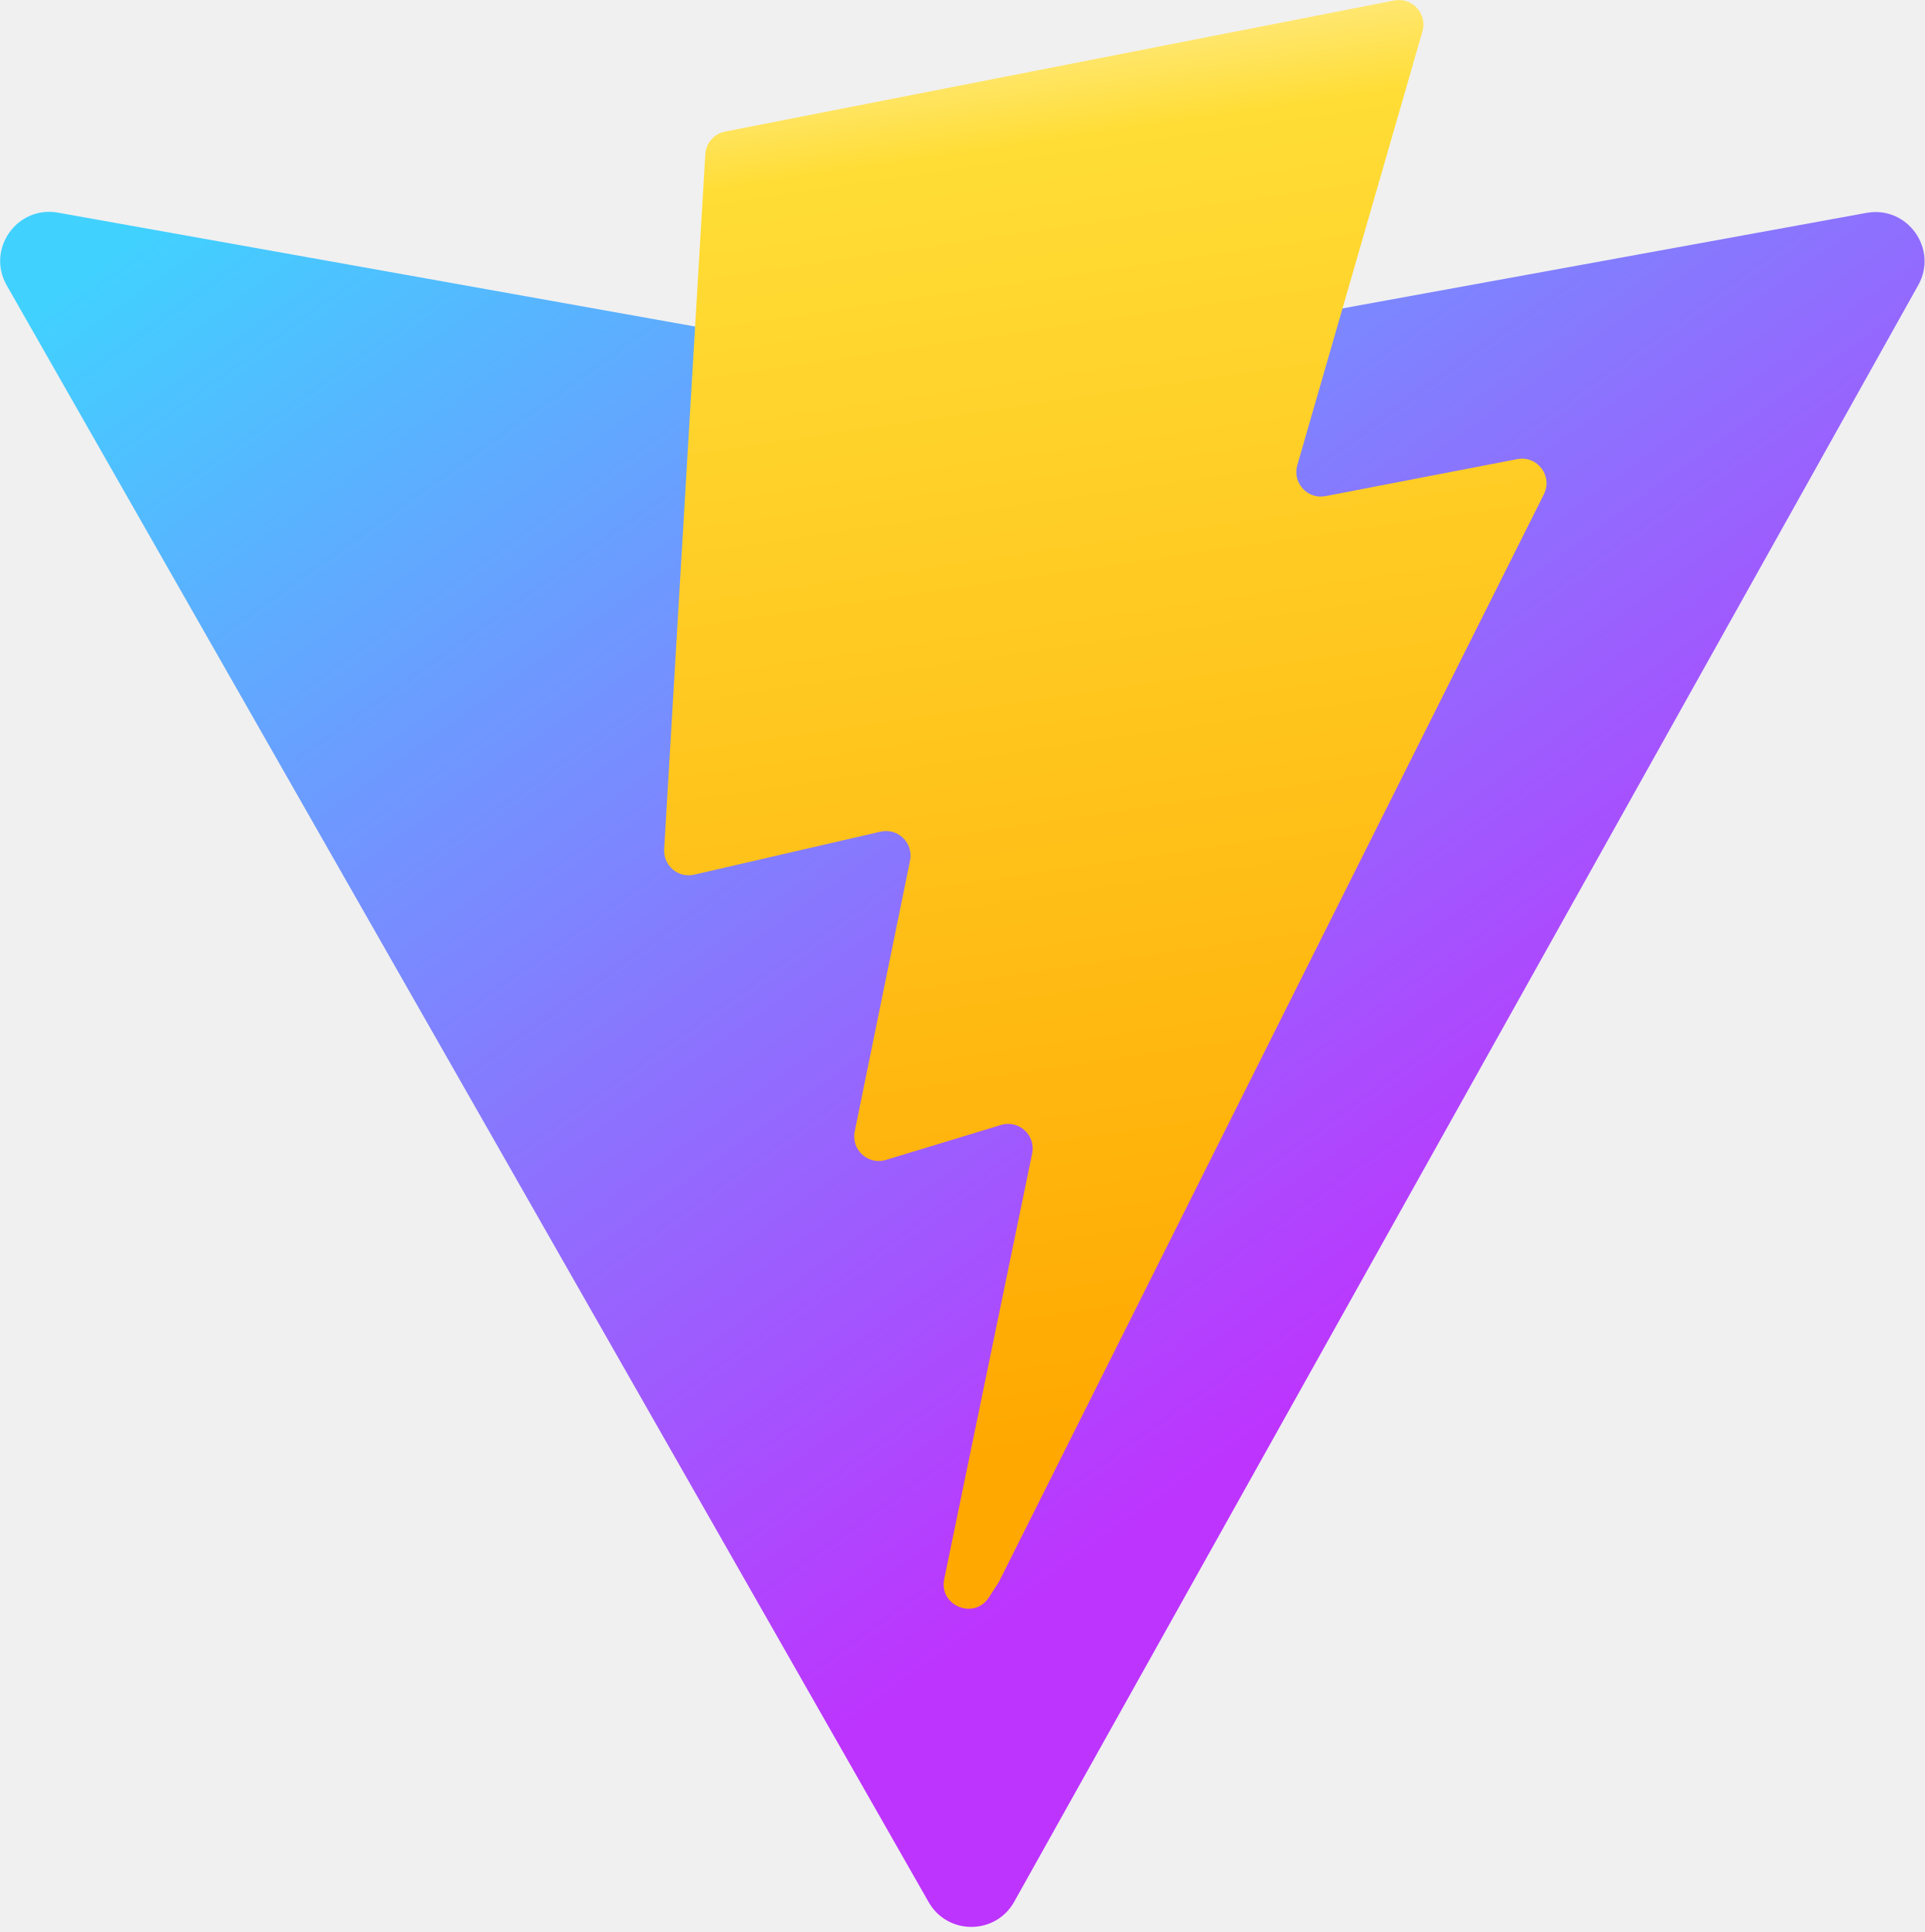
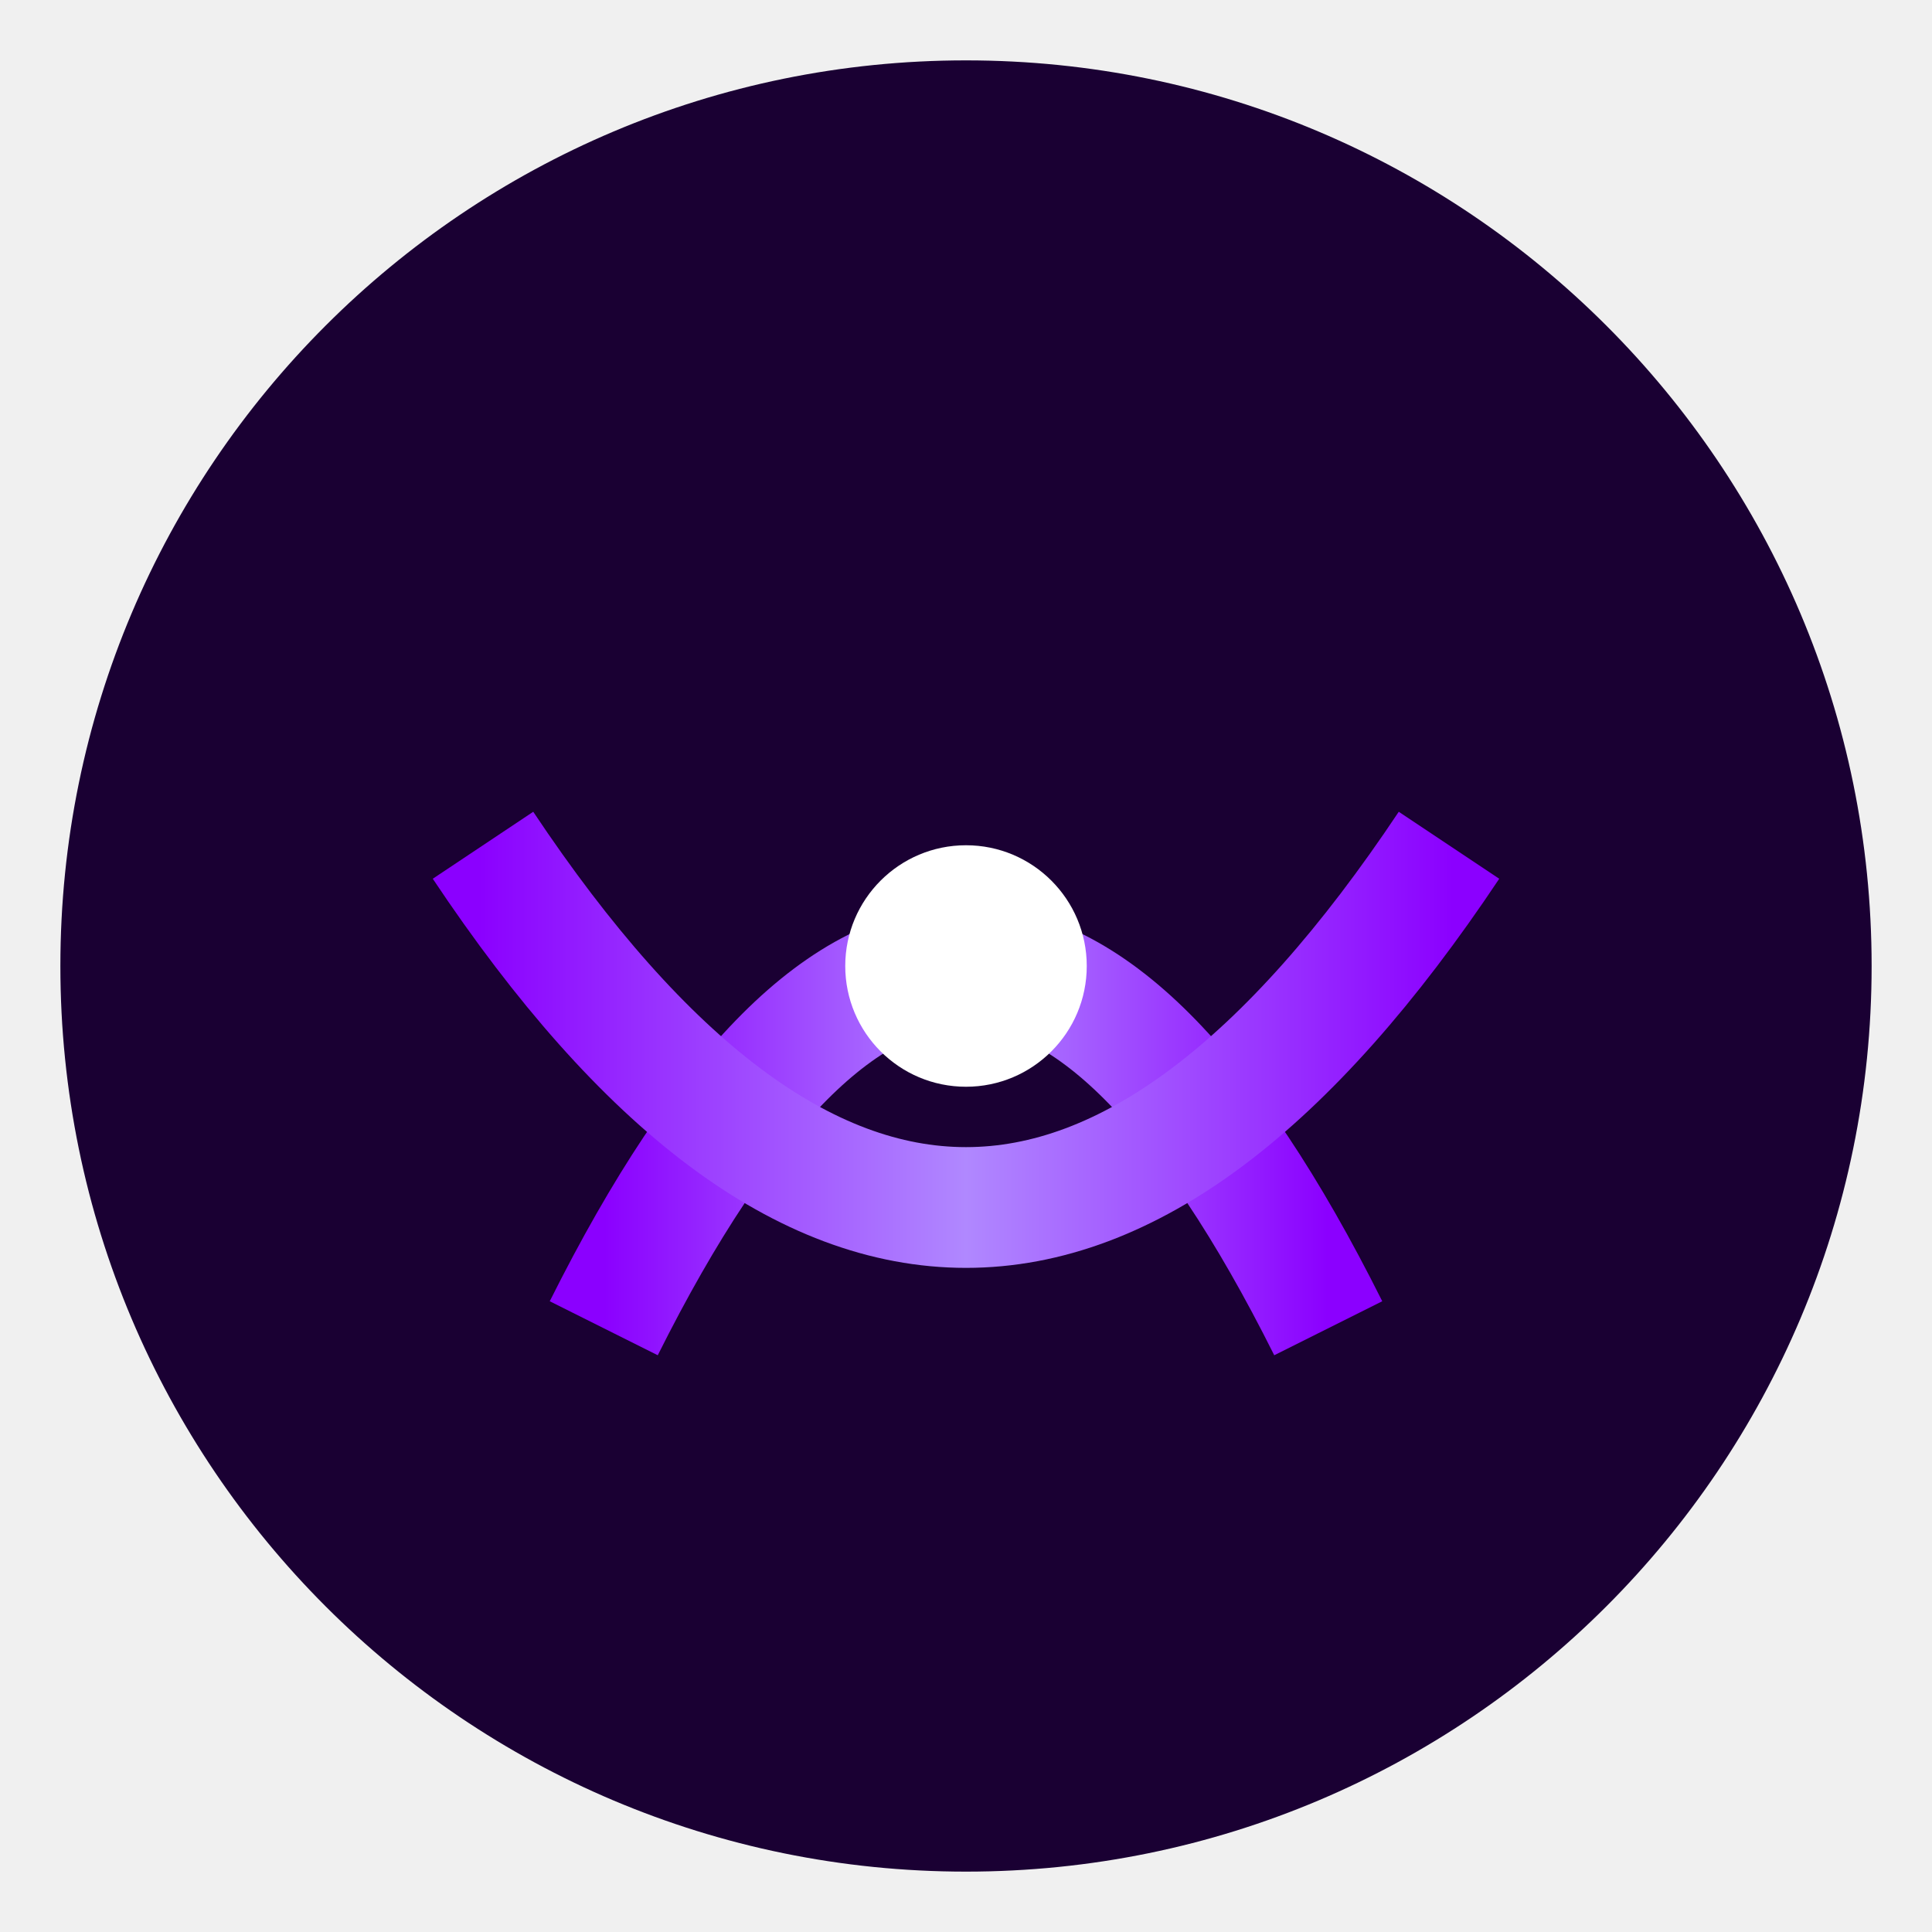
- <svg xmlns="http://www.w3.org/2000/svg" aria-hidden="true" role="img" class="iconify iconify--logos" width="31.88" height="32" preserveAspectRatio="xMidYMid meet" viewBox="0 0 256 257">
+ <svg xmlns="http://www.w3.org/2000/svg" viewBox="0 0 64 64">
  <defs>
-     <linearGradient id="IconifyId1813088fe1fbc01fb466" x1="-.828%" x2="57.636%" y1="7.652%" y2="78.411%">
-       <stop offset="0%" stop-color="#41D1FF" />
-       <stop offset="100%" stop-color="#BD34FE" />
-     </linearGradient>
-     <linearGradient id="IconifyId1813088fe1fbc01fb467" x1="43.376%" x2="50.316%" y1="2.242%" y2="89.03%">
-       <stop offset="0%" stop-color="#FFEA83" />
-       <stop offset="8.333%" stop-color="#FFDD35" />
-       <stop offset="100%" stop-color="#FFA800" />
+     <linearGradient id="waveGradient" x1="0%" y1="0%" x2="100%" y2="0%">
+       <stop offset="0%" style="stop-color:#8B00FF" />
+       <stop offset="50%" style="stop-color:#b088ff" />
+       <stop offset="100%" style="stop-color:#8B00FF" />
+       <animate attributeName="x1" values="0%;100%;0%" dur="3s" repeatCount="indefinite" />
+       <animate attributeName="x2" values="100%;200%;100%" dur="3s" repeatCount="indefinite" />
    </linearGradient>
  </defs>
-   <path fill="url(#IconifyId1813088fe1fbc01fb466)" d="M255.153 37.938L134.897 252.976c-2.483 4.44-8.862 4.466-11.382.048L.875 37.958c-2.746-4.814 1.371-10.646 6.827-9.67l120.385 21.517a6.537 6.537 0 0 0 2.322-.004l117.867-21.483c5.438-.991 9.574 4.796 6.877 9.62Z" />
-   <path fill="url(#IconifyId1813088fe1fbc01fb467)" d="M185.432.063L96.44 17.501a3.268 3.268 0 0 0-2.634 3.014l-5.474 92.456a3.268 3.268 0 0 0 3.997 3.378l24.777-5.718c2.318-.535 4.413 1.507 3.936 3.838l-7.361 36.047c-.495 2.426 1.782 4.5 4.151 3.78l15.304-4.649c2.372-.72 4.652 1.36 4.15 3.788l-11.698 56.621c-.732 3.542 3.979 5.473 5.943 2.437l1.313-2.028l72.516-144.72c1.215-2.423-.88-5.186-3.54-4.672l-25.505 4.922c-2.396.462-4.435-1.77-3.759-4.114l16.646-57.705c.677-2.35-1.37-4.583-3.769-4.113Z" />
+   <circle cx="32" cy="32" r="30" fill="#1a0033" />
+   <path d="M20 44 Q32 20 44 44" fill="none" stroke="url(#waveGradient)" stroke-width="4">
+     <animate attributeName="d" values="M20 44 Q32 20 44 44;M20 42 Q32 18 44 42;M20 44 Q32 20 44 44" dur="2s" repeatCount="indefinite" w-tid="81" />
+   </path>
+   <path d="M16 28 Q32 52 48 28" fill="none" stroke="url(#waveGradient)" stroke-width="4" class="">
+     <animate attributeName="d" values="M16 28 Q32 52 48 28;M16 30 Q32 54 48 30;M16 28 Q32 52 48 28" dur="2s" repeatCount="indefinite" w-tid="83" />
+   </path>
+   <circle cx="32" cy="32" r="4" fill="#fff">
+     <animate attributeName="r" values="4;5;4" dur="1s" repeatCount="indefinite" />
+   </circle>
</svg>
